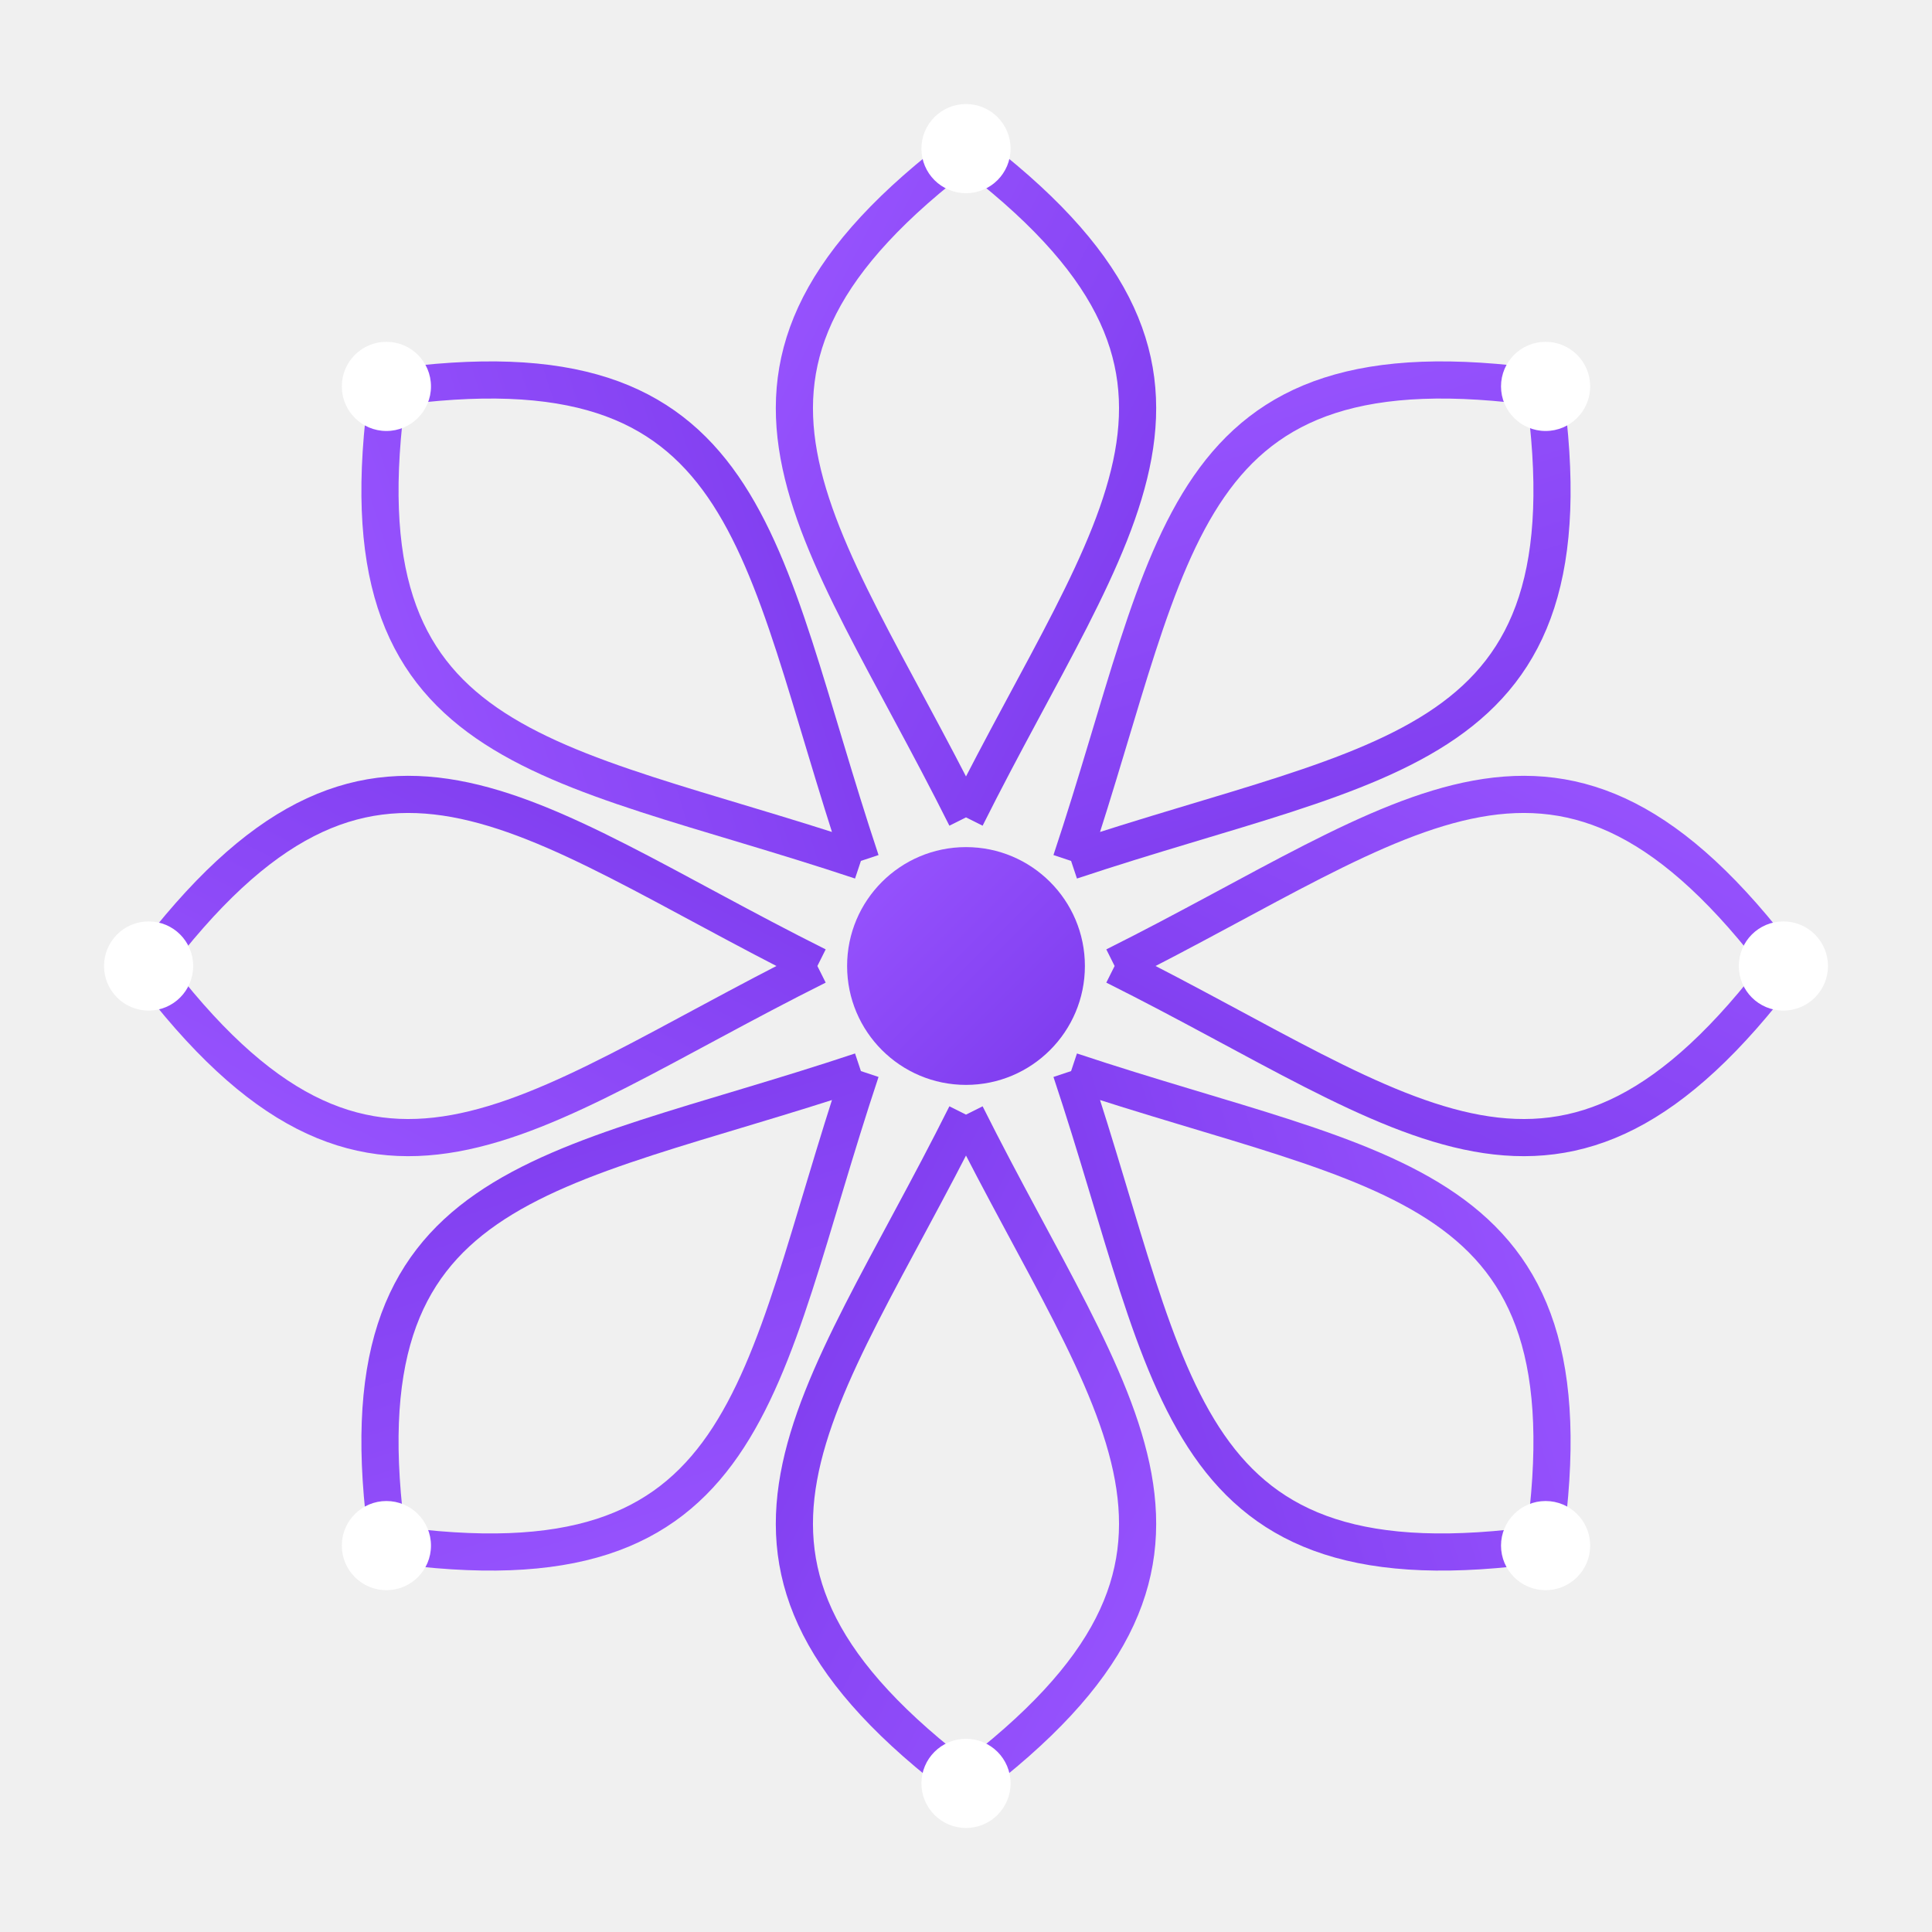
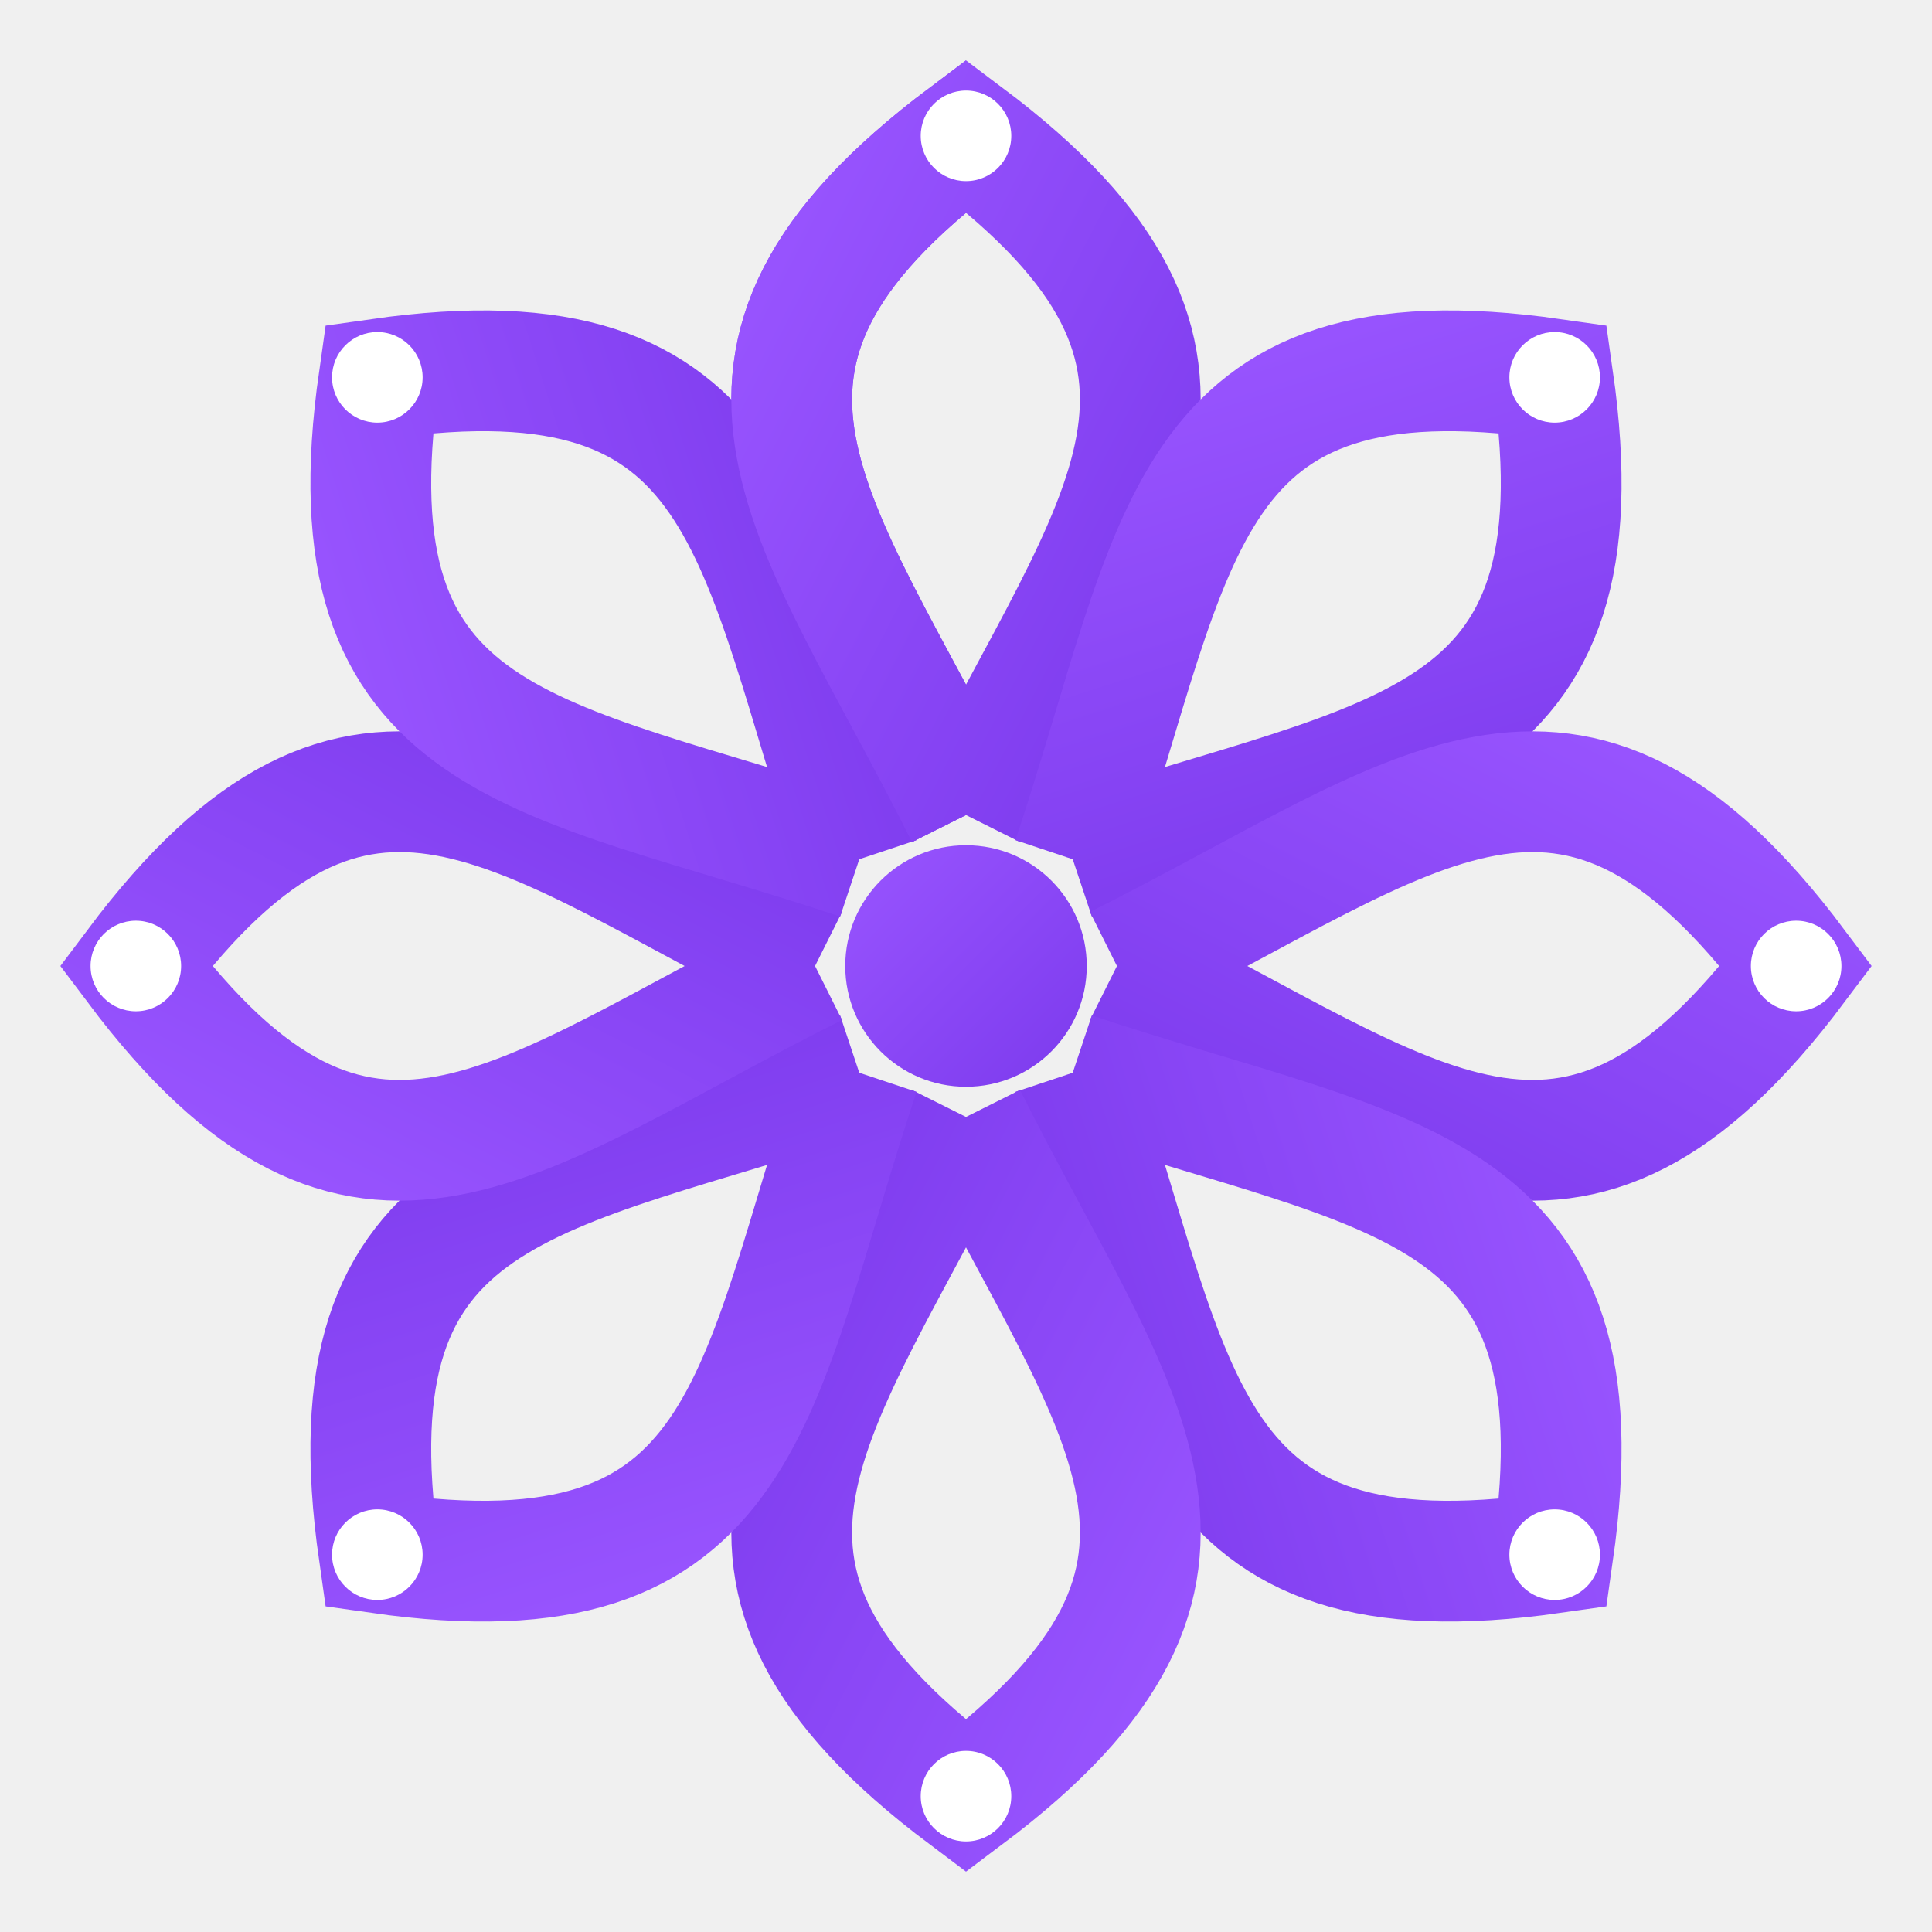
- <svg xmlns="http://www.w3.org/2000/svg" viewBox="0 0 130 130" fill="none">
+ <svg xmlns="http://www.w3.org/2000/svg" viewBox="0 0 128 128" fill="none">
  <defs>
    <linearGradient id="neptuGrad" x1="0%" y1="0%" x2="100%" y2="100%">
      <stop offset="0%" style="stop-color:#9955FF" />
      <stop offset="100%" style="stop-color:#7C3AED" />
    </linearGradient>
+     <clipPath id="petalClipL">
+       <rect x="-70" y="-70" width="70" height="140" />
+     </clipPath>
  </defs>
-   <g transform="translate(65, 65)">
-     <g stroke="url(#neptuGrad)" stroke-width="2.5" fill="none">
-       <path d="M0 -10 C 10 -30, 20 -40, 0 -55 C -20 -40, -10 -30, 0 -10" />
+   <g transform="translate(64, 64)">
+     <path d="M0 -10 C 10 -30, 20 -40, 0 -55 C -20 -40, -10 -30, 0 -10" stroke="url(#neptuGrad)" stroke-width="8" fill="none" />
+     <g stroke="url(#neptuGrad)" stroke-width="8" fill="none">
      <path d="M0 -10 C 10 -30, 20 -40, 0 -55 C -20 -40, -10 -30, 0 -10" transform="rotate(45)" />
      <path d="M0 -10 C 10 -30, 20 -40, 0 -55 C -20 -40, -10 -30, 0 -10" transform="rotate(90)" />
      <path d="M0 -10 C 10 -30, 20 -40, 0 -55 C -20 -40, -10 -30, 0 -10" transform="rotate(135)" />
      <path d="M0 -10 C 10 -30, 20 -40, 0 -55 C -20 -40, -10 -30, 0 -10" transform="rotate(180)" />
      <path d="M0 -10 C 10 -30, 20 -40, 0 -55 C -20 -40, -10 -30, 0 -10" transform="rotate(225)" />
      <path d="M0 -10 C 10 -30, 20 -40, 0 -55 C -20 -40, -10 -30, 0 -10" transform="rotate(270)" />
      <path d="M0 -10 C 10 -30, 20 -40, 0 -55 C -20 -40, -10 -30, 0 -10" transform="rotate(315)" />
+     </g>
+     <g clip-path="url(#petalClipL)">
+       <path d="M0 -10 C 10 -30, 20 -40, 0 -55 C -20 -40, -10 -30, 0 -10" stroke="url(#neptuGrad)" stroke-width="8" fill="none" />
    </g>
    <g fill="#FFFFFF">
      <circle cx="0" cy="-55" r="3" />
      <circle cx="39" cy="-39" r="3" />
      <circle cx="55" cy="0" r="3" />
      <circle cx="39" cy="39" r="3" />
      <circle cx="0" cy="55" r="3" />
      <circle cx="-39" cy="39" r="3" />
      <circle cx="-55" cy="0" r="3" />
      <circle cx="-39" cy="-39" r="3" />
    </g>
    <circle cx="0" cy="0" r="8" fill="url(#neptuGrad)" />
  </g>
</svg>
